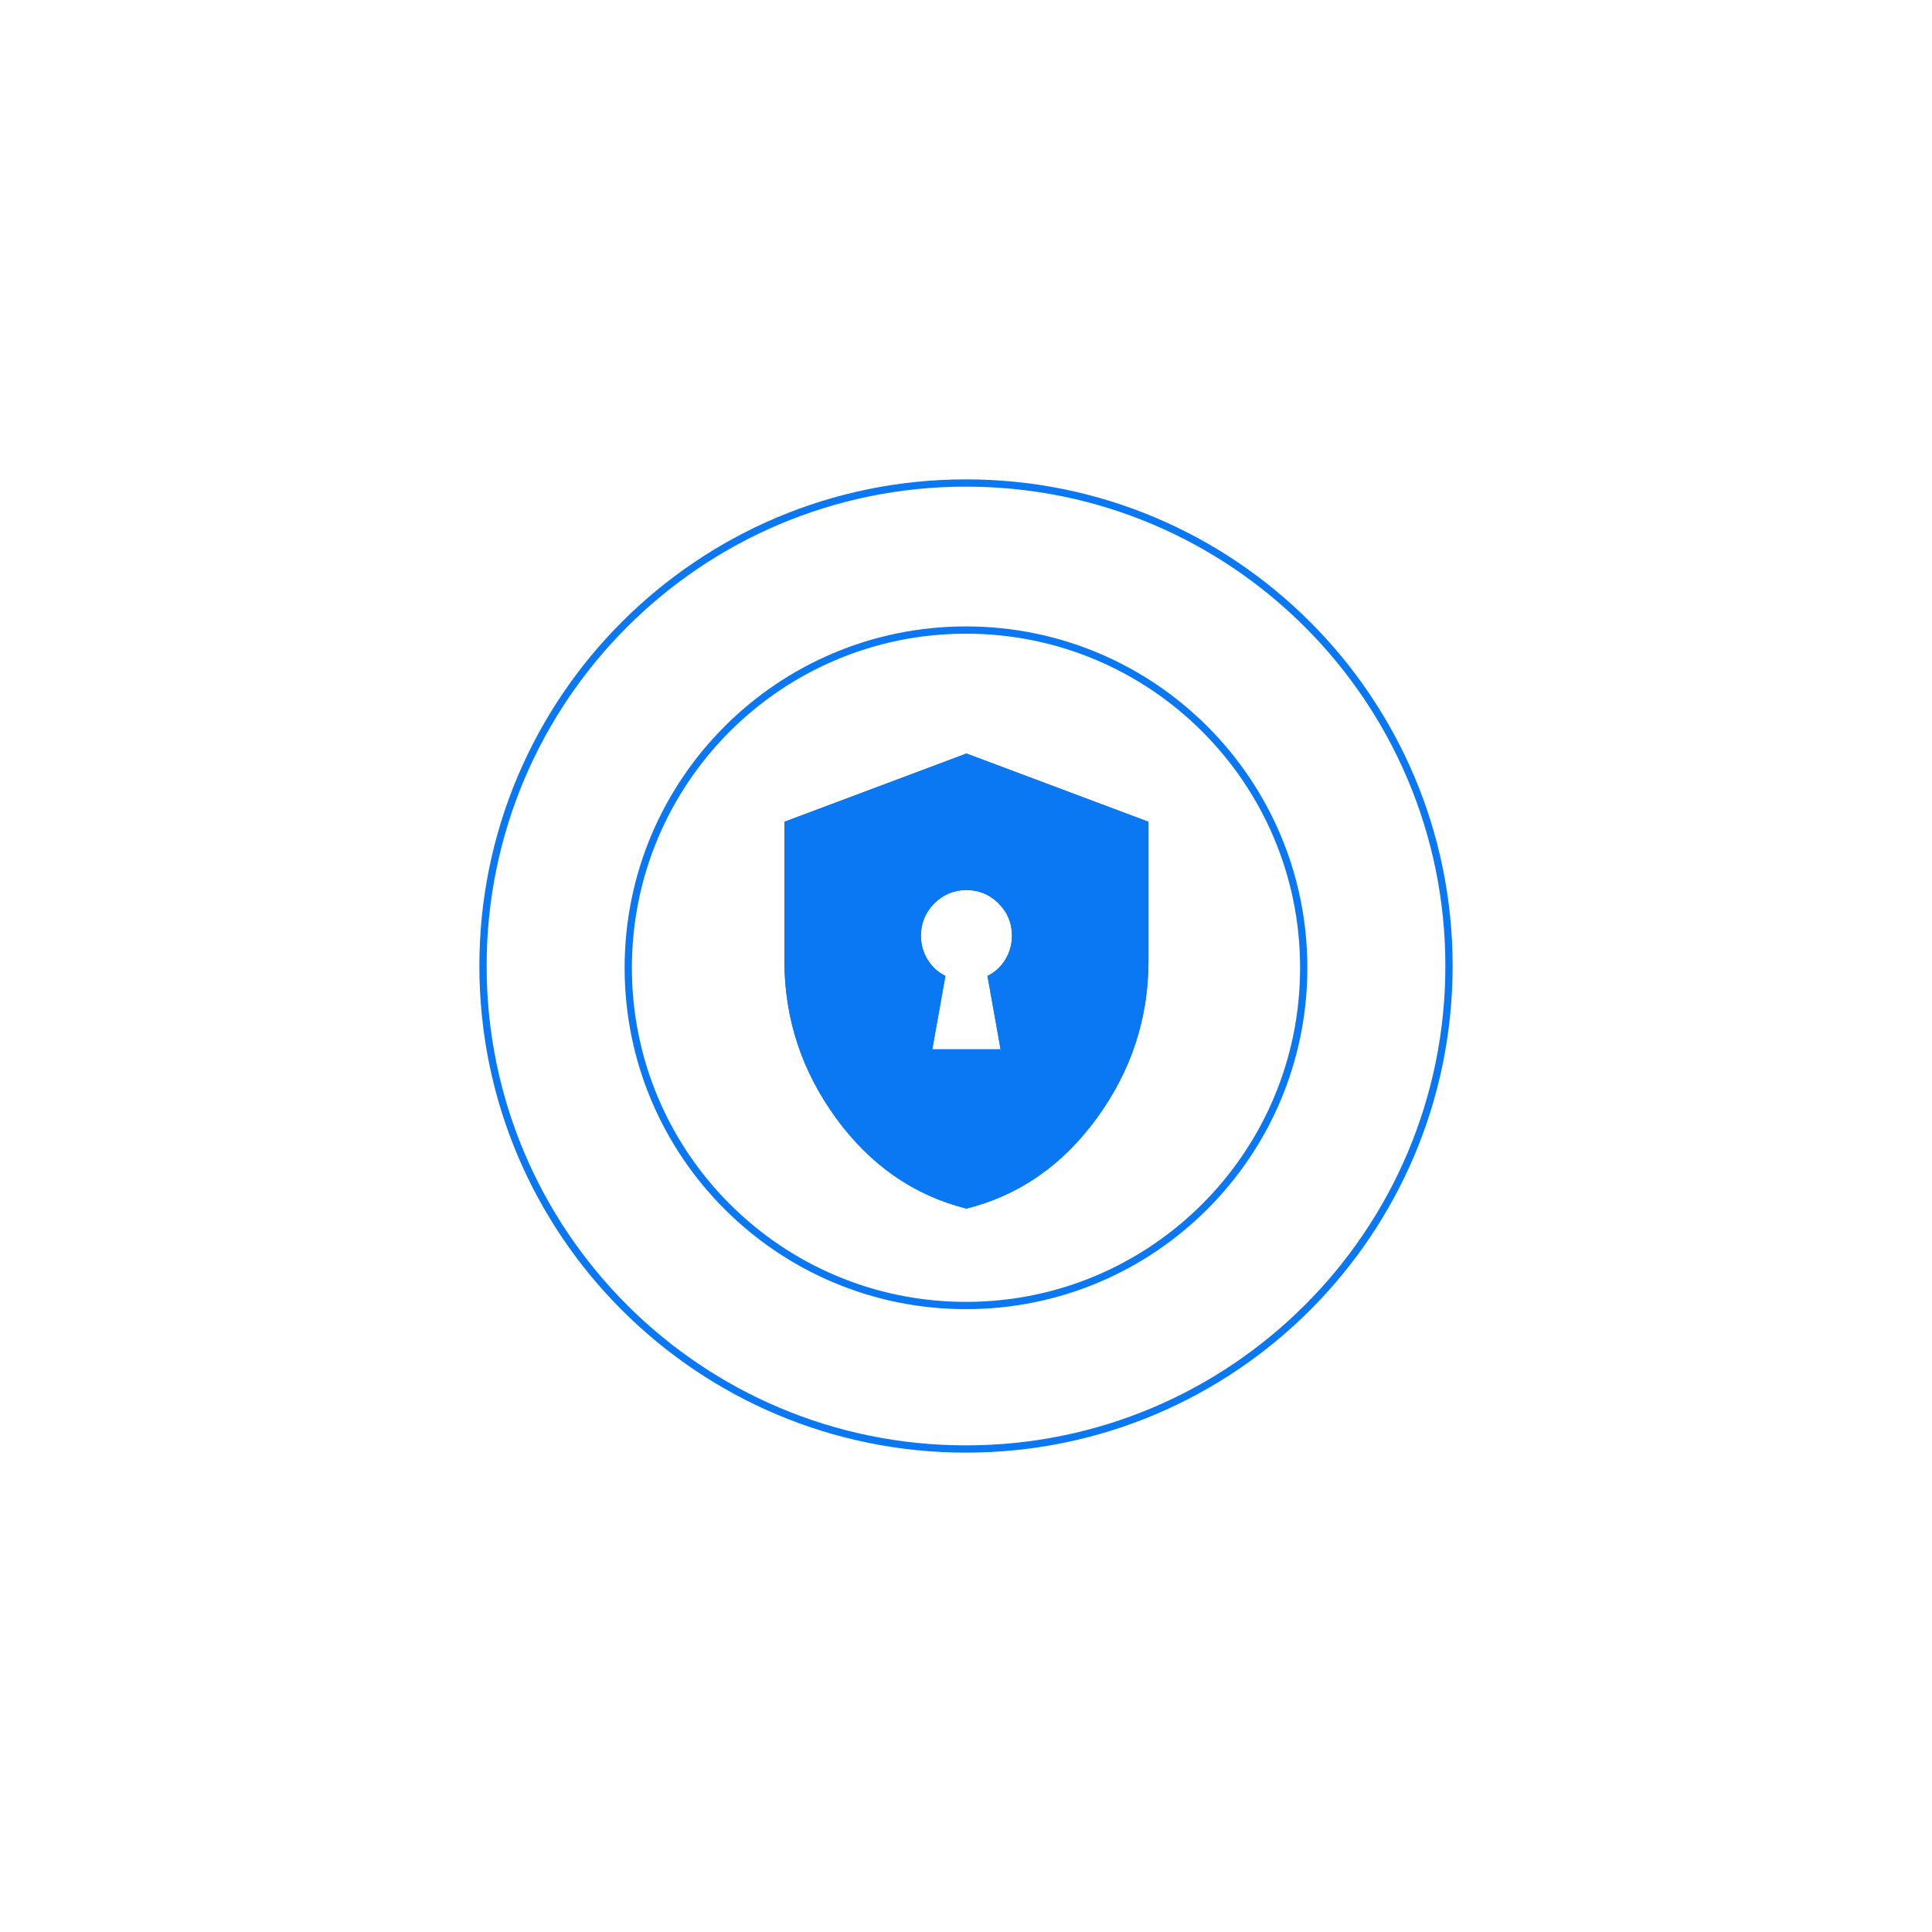
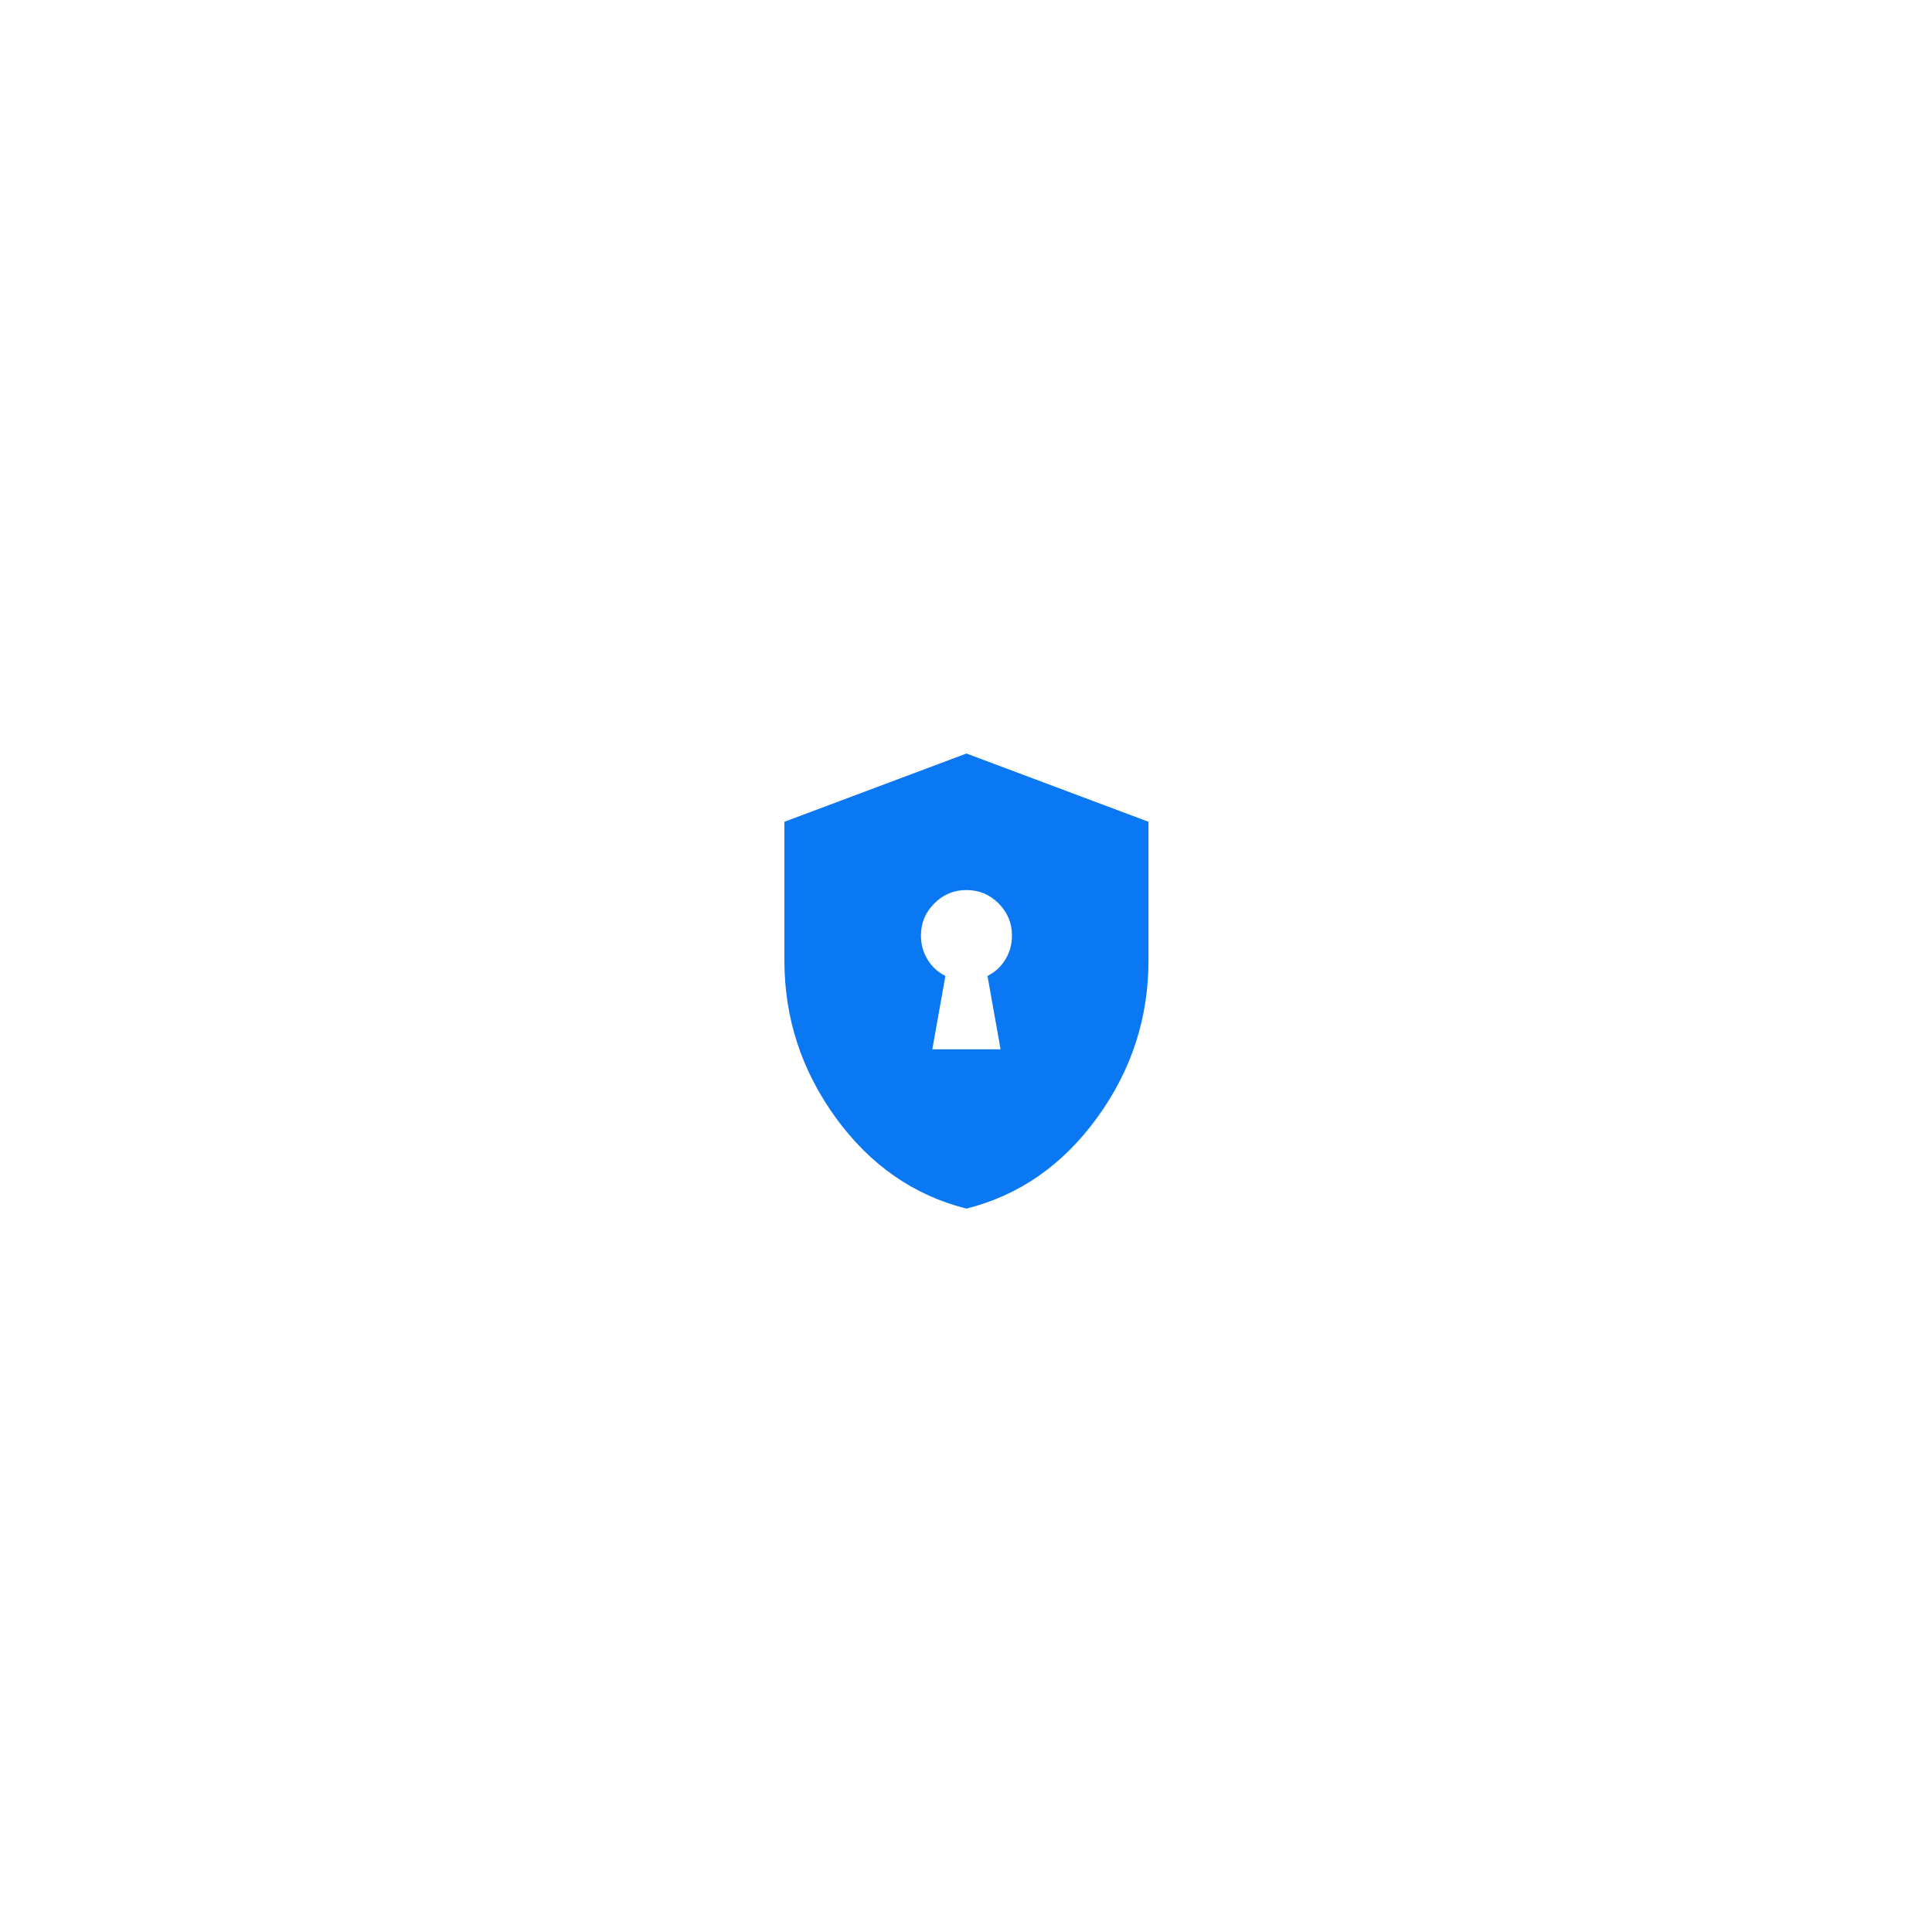
<svg xmlns="http://www.w3.org/2000/svg" width="266" height="266" viewBox="0 0 266 266" fill="none">
-   <circle cx="132.999" cy="133.245" r="46.5" stroke="#0A77F3" />
-   <mask id="mask0_97_41" style="mask-type:alpha" maskUnits="userSpaceOnUse" x="90" y="92" width="86" height="86">
+   <mask id="mask0_98_357" style="mask-type:alpha" maskUnits="userSpaceOnUse" x="90" y="92" width="86" height="86">
    <rect x="90.598" y="92.345" width="84.8" height="84.8" fill="#0A77F3" />
  </mask>
-   <g mask="url(#mask0_97_41)">
-     <path d="M128.362 144.472H137.761L135.959 134.369C137.004 133.847 137.826 133.089 138.426 132.097C139.027 131.105 139.327 130.009 139.327 128.808C139.327 127.085 138.714 125.61 137.487 124.383C136.26 123.156 134.784 122.542 133.061 122.542C131.338 122.542 129.863 123.156 128.636 124.383C127.409 125.61 126.796 127.085 126.796 128.808C126.796 130.009 127.096 131.105 127.696 132.097C128.297 133.089 129.119 133.847 130.163 134.369L128.362 144.472ZM133.061 166.402C125.804 164.575 119.812 160.411 115.086 153.91C110.361 147.409 107.998 140.191 107.998 132.254V113.143L133.061 103.745L158.125 113.143V132.254C158.125 140.191 155.762 147.409 151.036 153.91C146.311 160.411 140.319 164.575 133.061 166.402Z" fill="#0A77F3" />
-   </g>
-   <circle cx="133" cy="133" r="66.5" stroke="#0A77F3" />
-   <mask id="mask1_97_41" style="mask-type:alpha" maskUnits="userSpaceOnUse" x="90" y="92" width="86" height="86">
-     <rect x="90.598" y="92.345" width="84.8" height="84.8" fill="#0A77F3" />
-   </mask>
-   <g mask="url(#mask1_97_41)">
+   <g mask="url(#mask0_98_357)">
    <path d="M128.362 144.472H137.761L135.959 134.369C137.004 133.847 137.826 133.089 138.426 132.097C139.027 131.105 139.327 130.009 139.327 128.808C139.327 127.085 138.714 125.61 137.487 124.383C136.26 123.156 134.784 122.542 133.061 122.542C131.338 122.542 129.863 123.156 128.636 124.383C127.409 125.61 126.796 127.085 126.796 128.808C126.796 130.009 127.096 131.105 127.696 132.097C128.297 133.089 129.119 133.847 130.163 134.369L128.362 144.472ZM133.061 166.402C125.804 164.575 119.812 160.411 115.086 153.91C110.361 147.409 107.998 140.191 107.998 132.254V113.143L133.061 103.745L158.125 113.143V132.254C158.125 140.191 155.762 147.409 151.036 153.91C146.311 160.411 140.319 164.575 133.061 166.402Z" fill="#0A77F3" />
  </g>
</svg>
